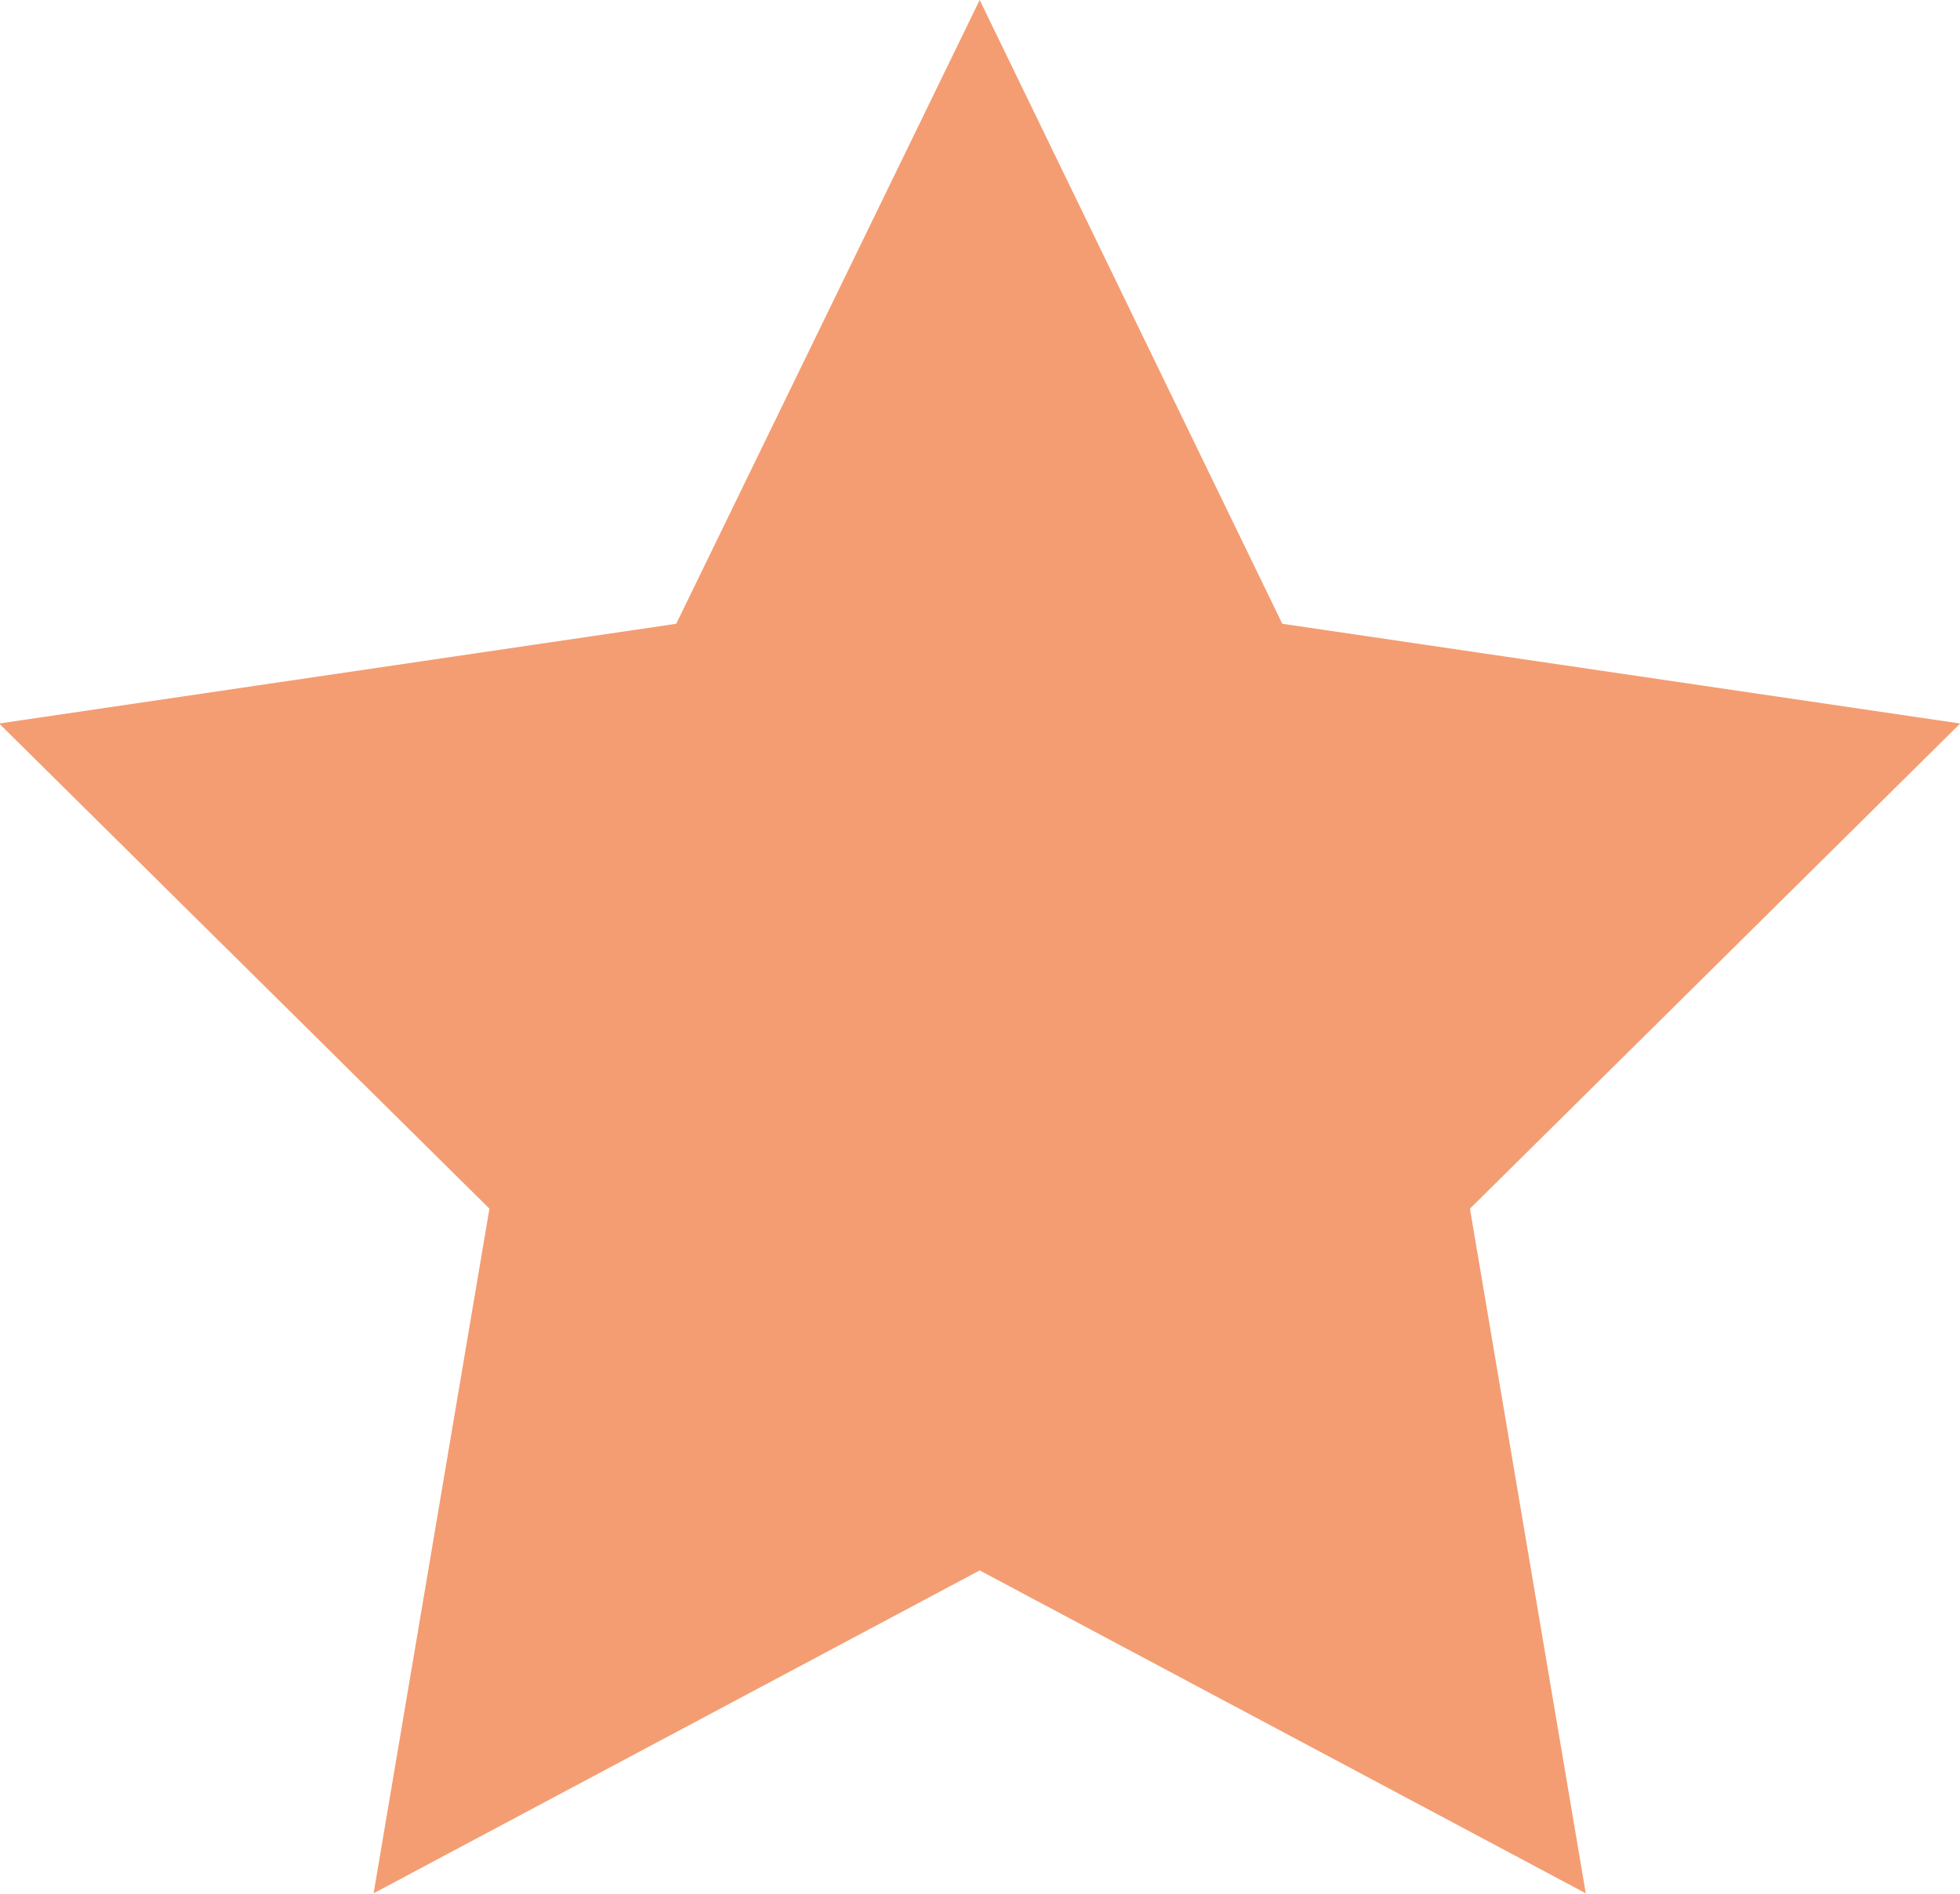
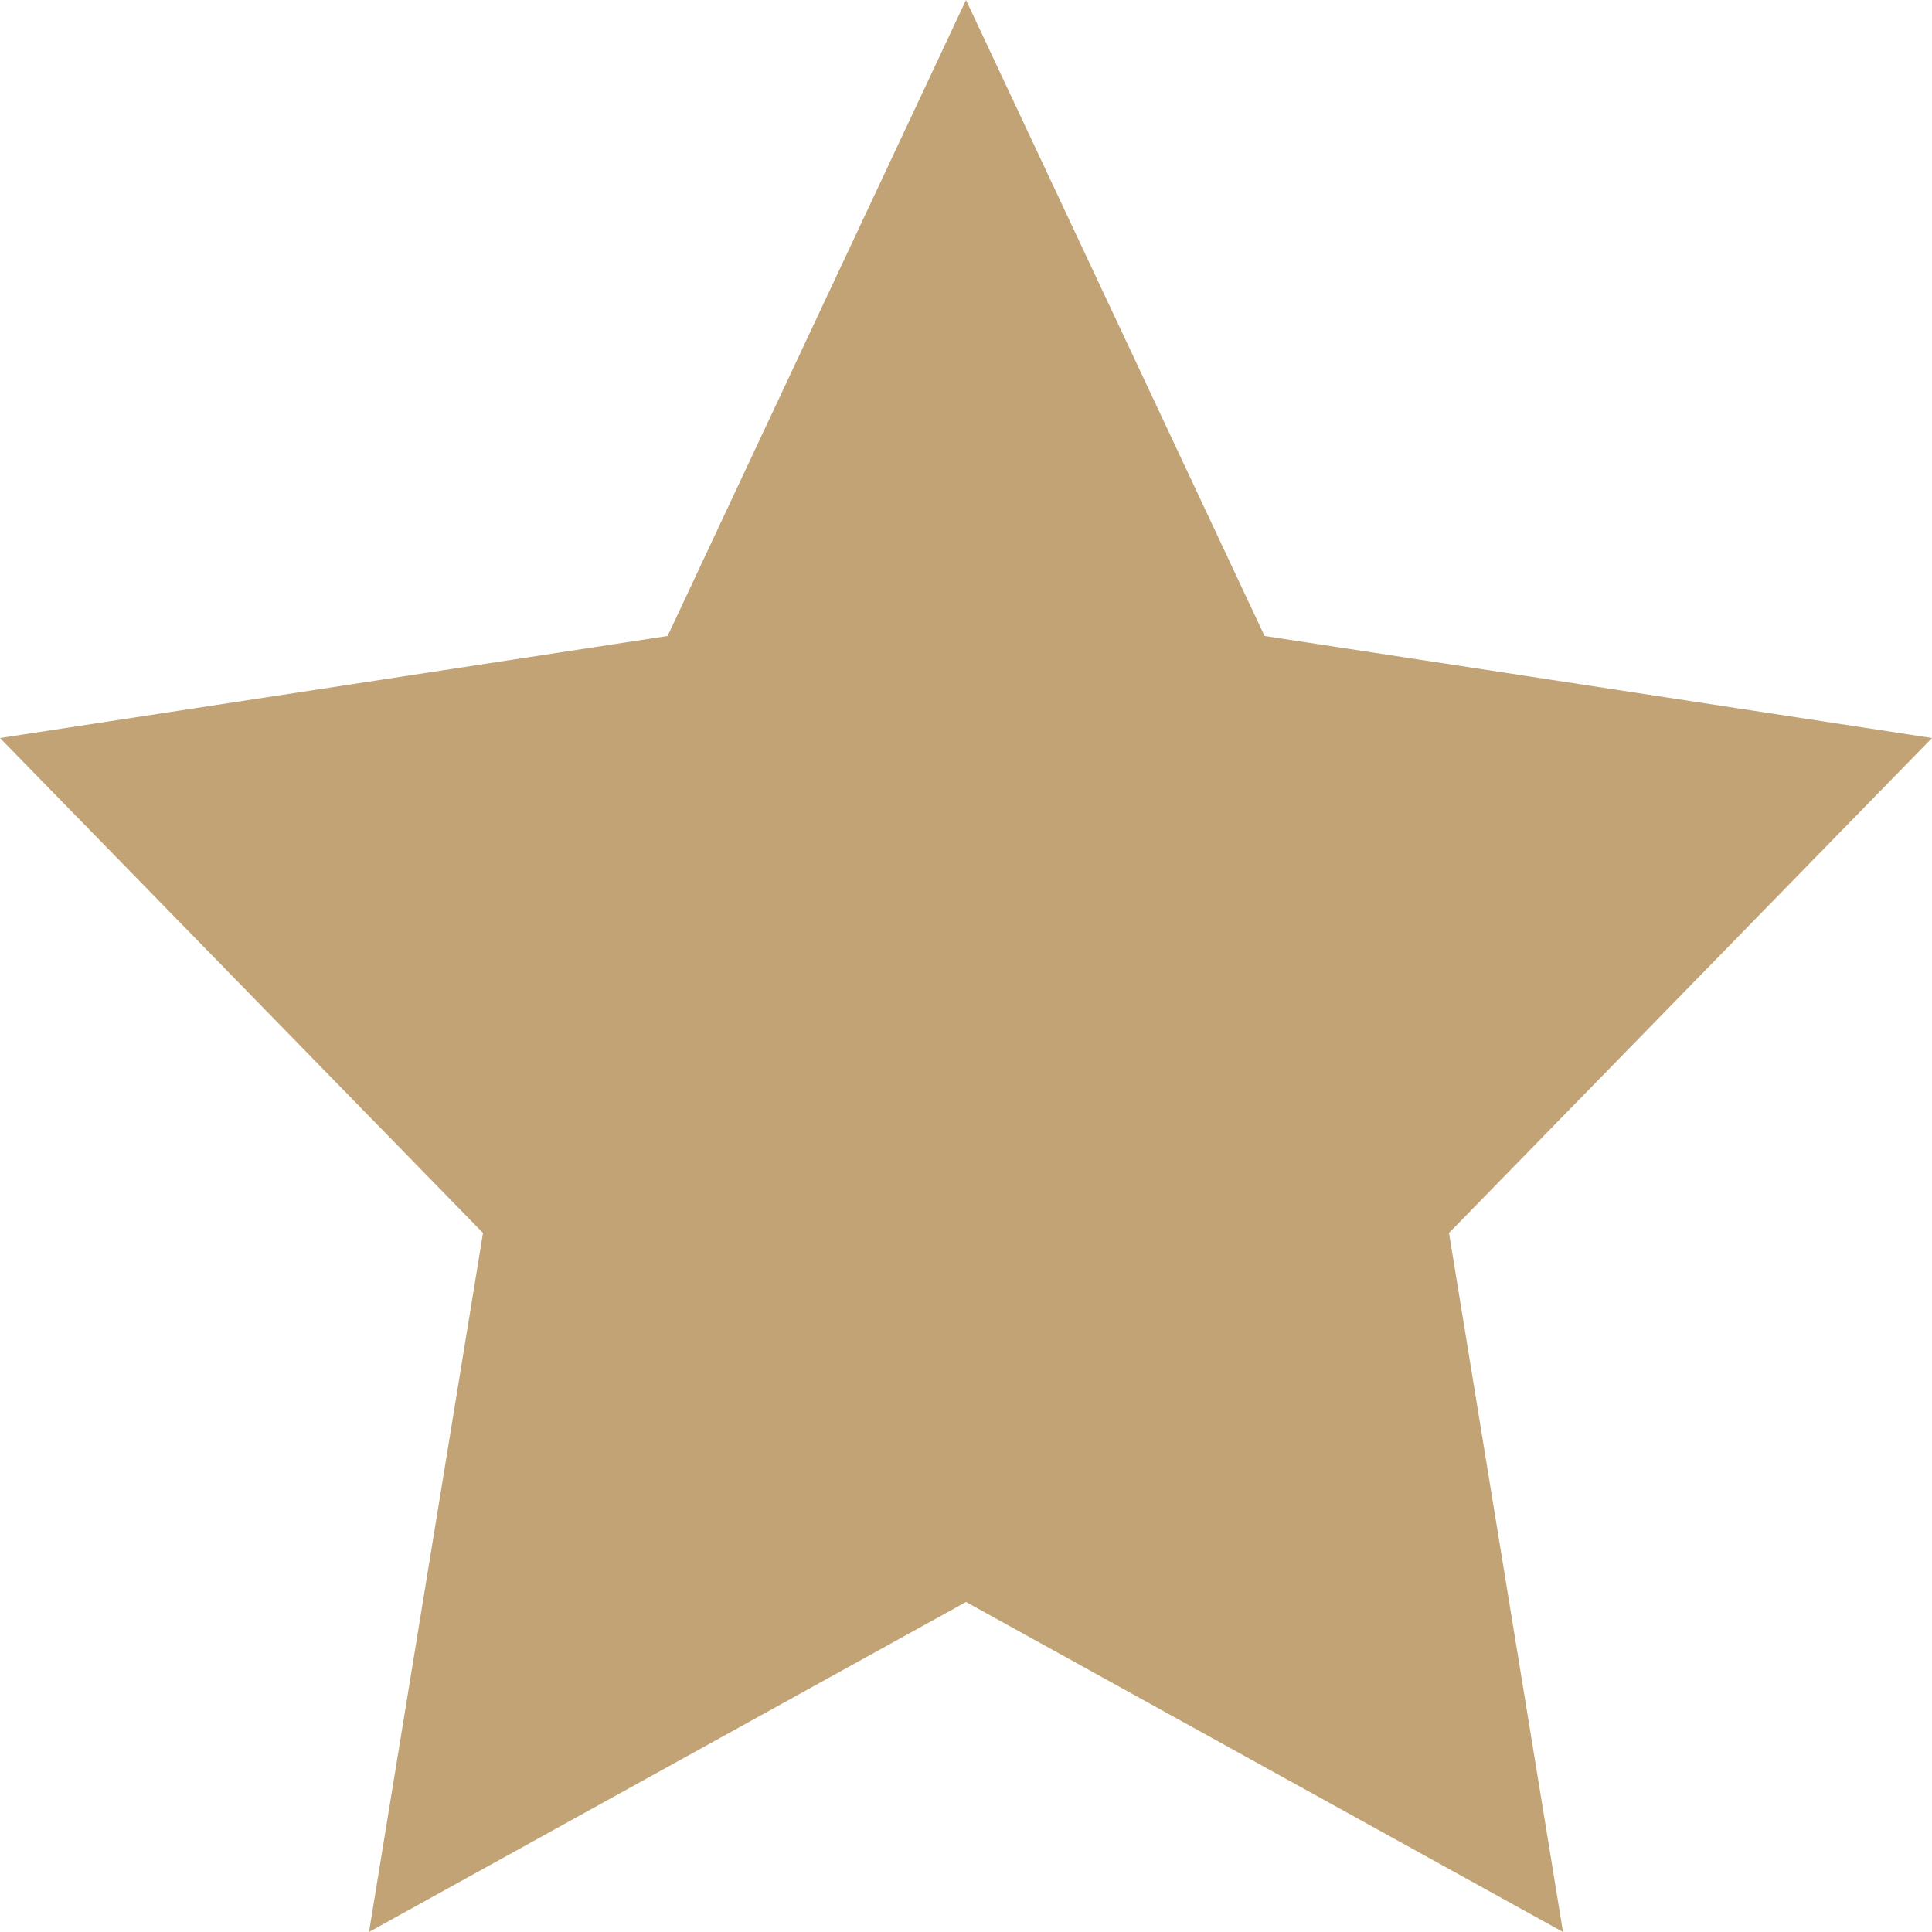
- <svg xmlns="http://www.w3.org/2000/svg" version="1.1" width="1060" height="1024" viewBox="0 0 1060 1024">
-   <path fill="#f49d72" d="M529.829 0l163.657 337.371 366.629 53.943-265.143 262.4 62.629 370.286-327.771-174.629-327.771 174.629 62.629-370.286-265.143-262.4 366.171-53.943z" />
+ <svg xmlns="http://www.w3.org/2000/svg" width="11" height="11" viewBox="0 0 11 11" fill="none">
+   <path d="M5.5 0L7.2 3.621L11 4.202L8.25 7.02L8.899 11L5.5 9.121L2.101 11L2.75 7.02L0 4.202L3.801 3.621L5.5 0Z" fill="#C1A375" />
</svg>
